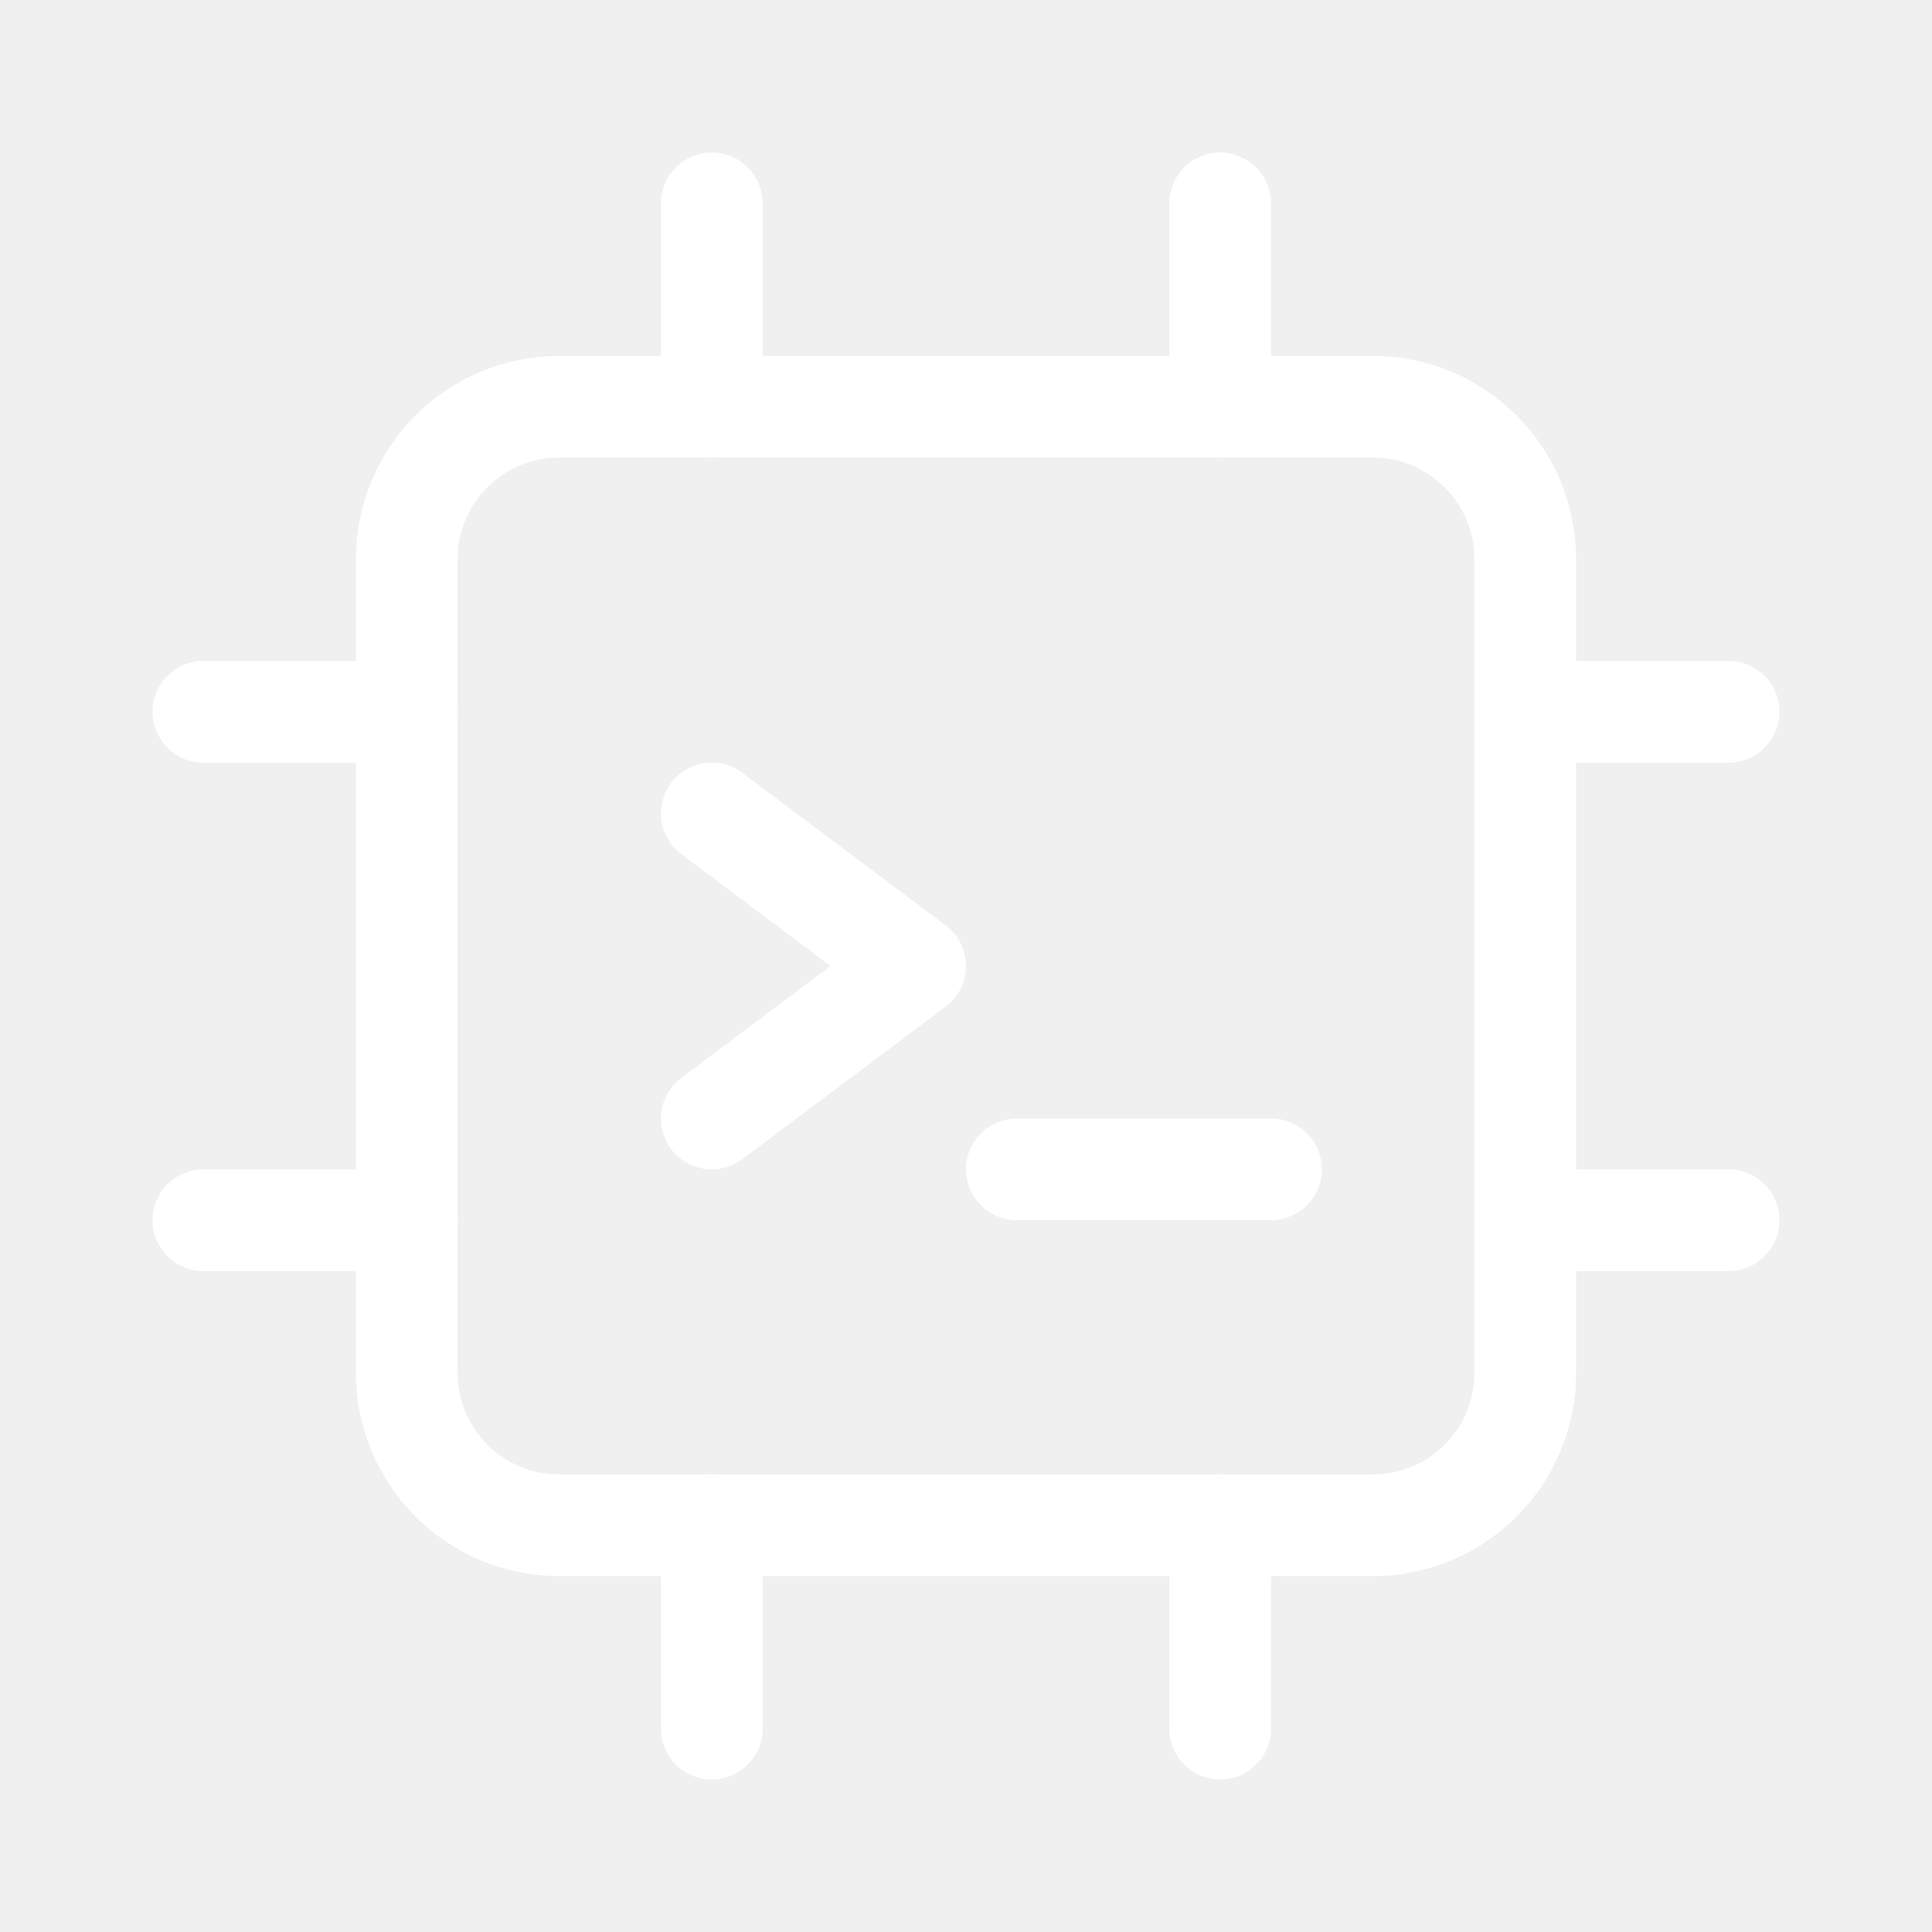
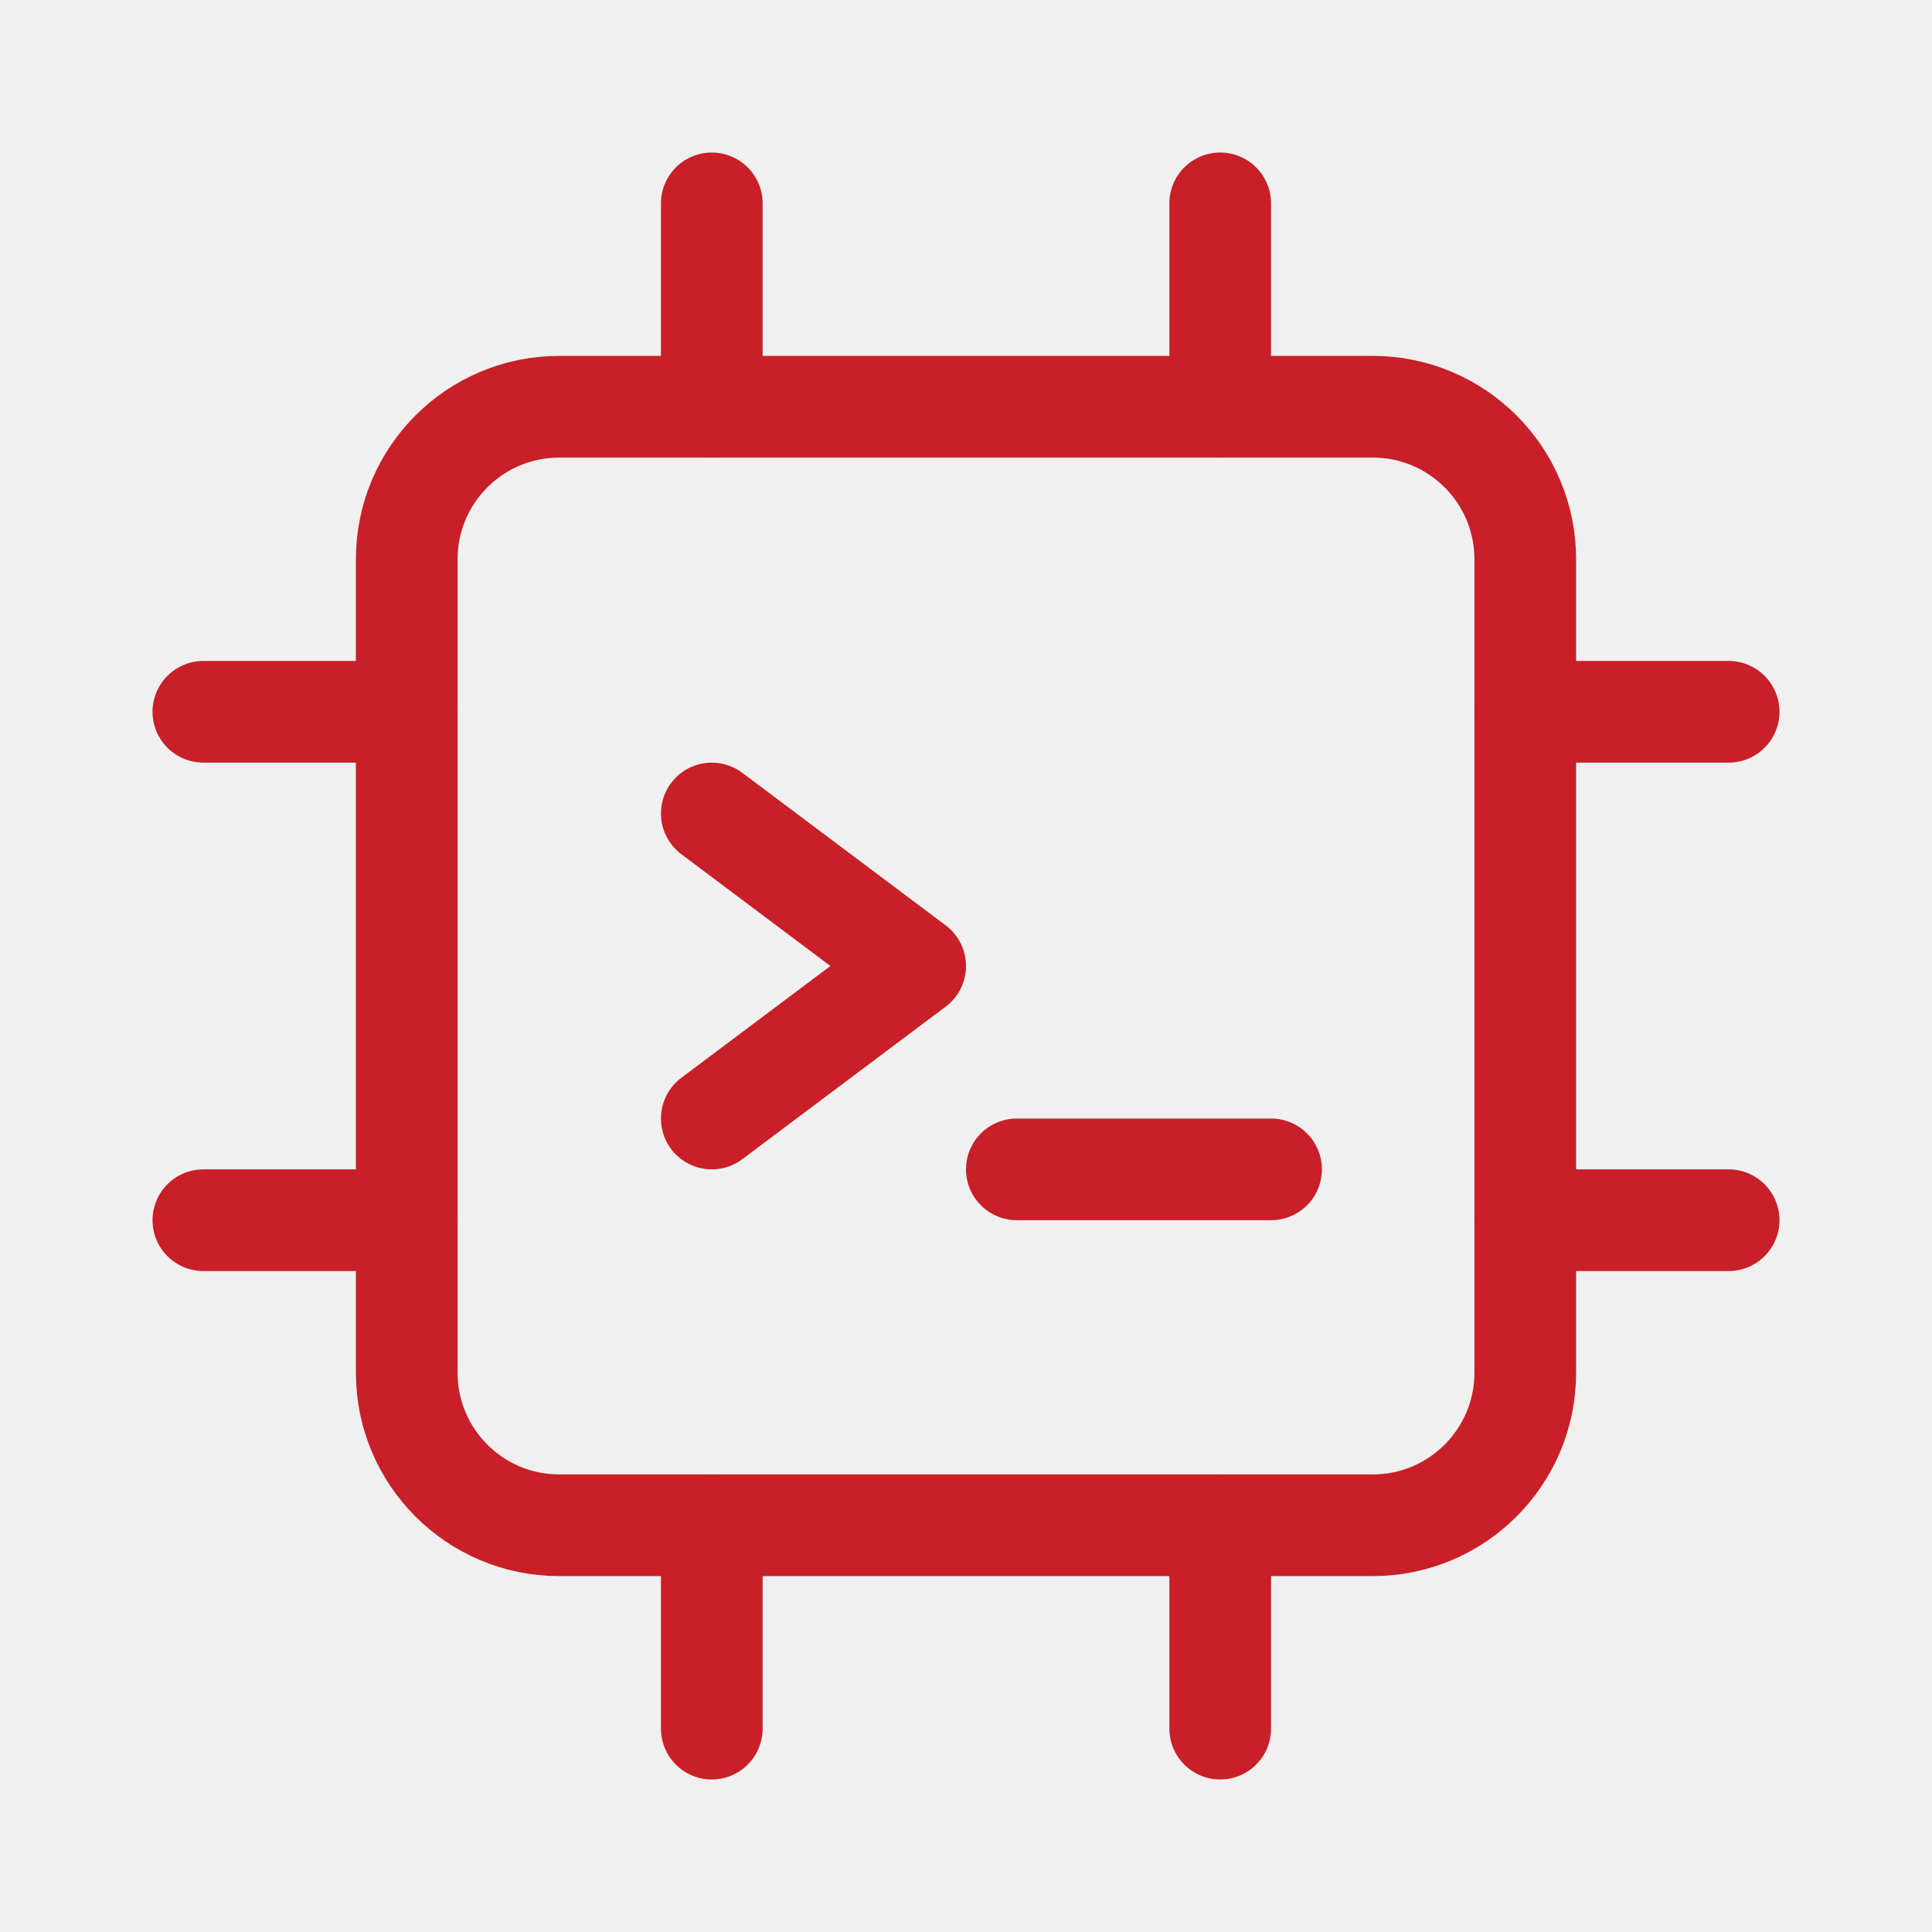
<svg xmlns="http://www.w3.org/2000/svg" width="38" height="38" viewBox="0 0 38 38" fill="none">
-   <rect x="8" y="8" width="22" height="22" rx="3" stroke="white" stroke-width="2" />
-   <path d="M14 16L18 19L14 22M20 23H25" stroke="white" stroke-width="2" stroke-linecap="round" stroke-linejoin="round" />
-   <path d="M8 14H4M8 24H4M30 14H34M30 24H34M14 8V4M24 8V4M14 30V34M24 30V34" stroke="white" stroke-width="2" stroke-linecap="round" />
+   <rect x="8" y="8" width="22" height="22" rx="3" stroke="#C91F28" stroke-width="2" />
+   <path d="M14 16L18 19L14 22M20 23H25" stroke="#C91F28" stroke-width="2" stroke-linecap="round" stroke-linejoin="round" />
+   <path d="M8 14H4M8 24H4M30 14H34M30 24H34M14 8V4M24 8V4M14 30V34M24 30V34" stroke="#C91F28" stroke-width="2" stroke-linecap="round" />
</svg>
